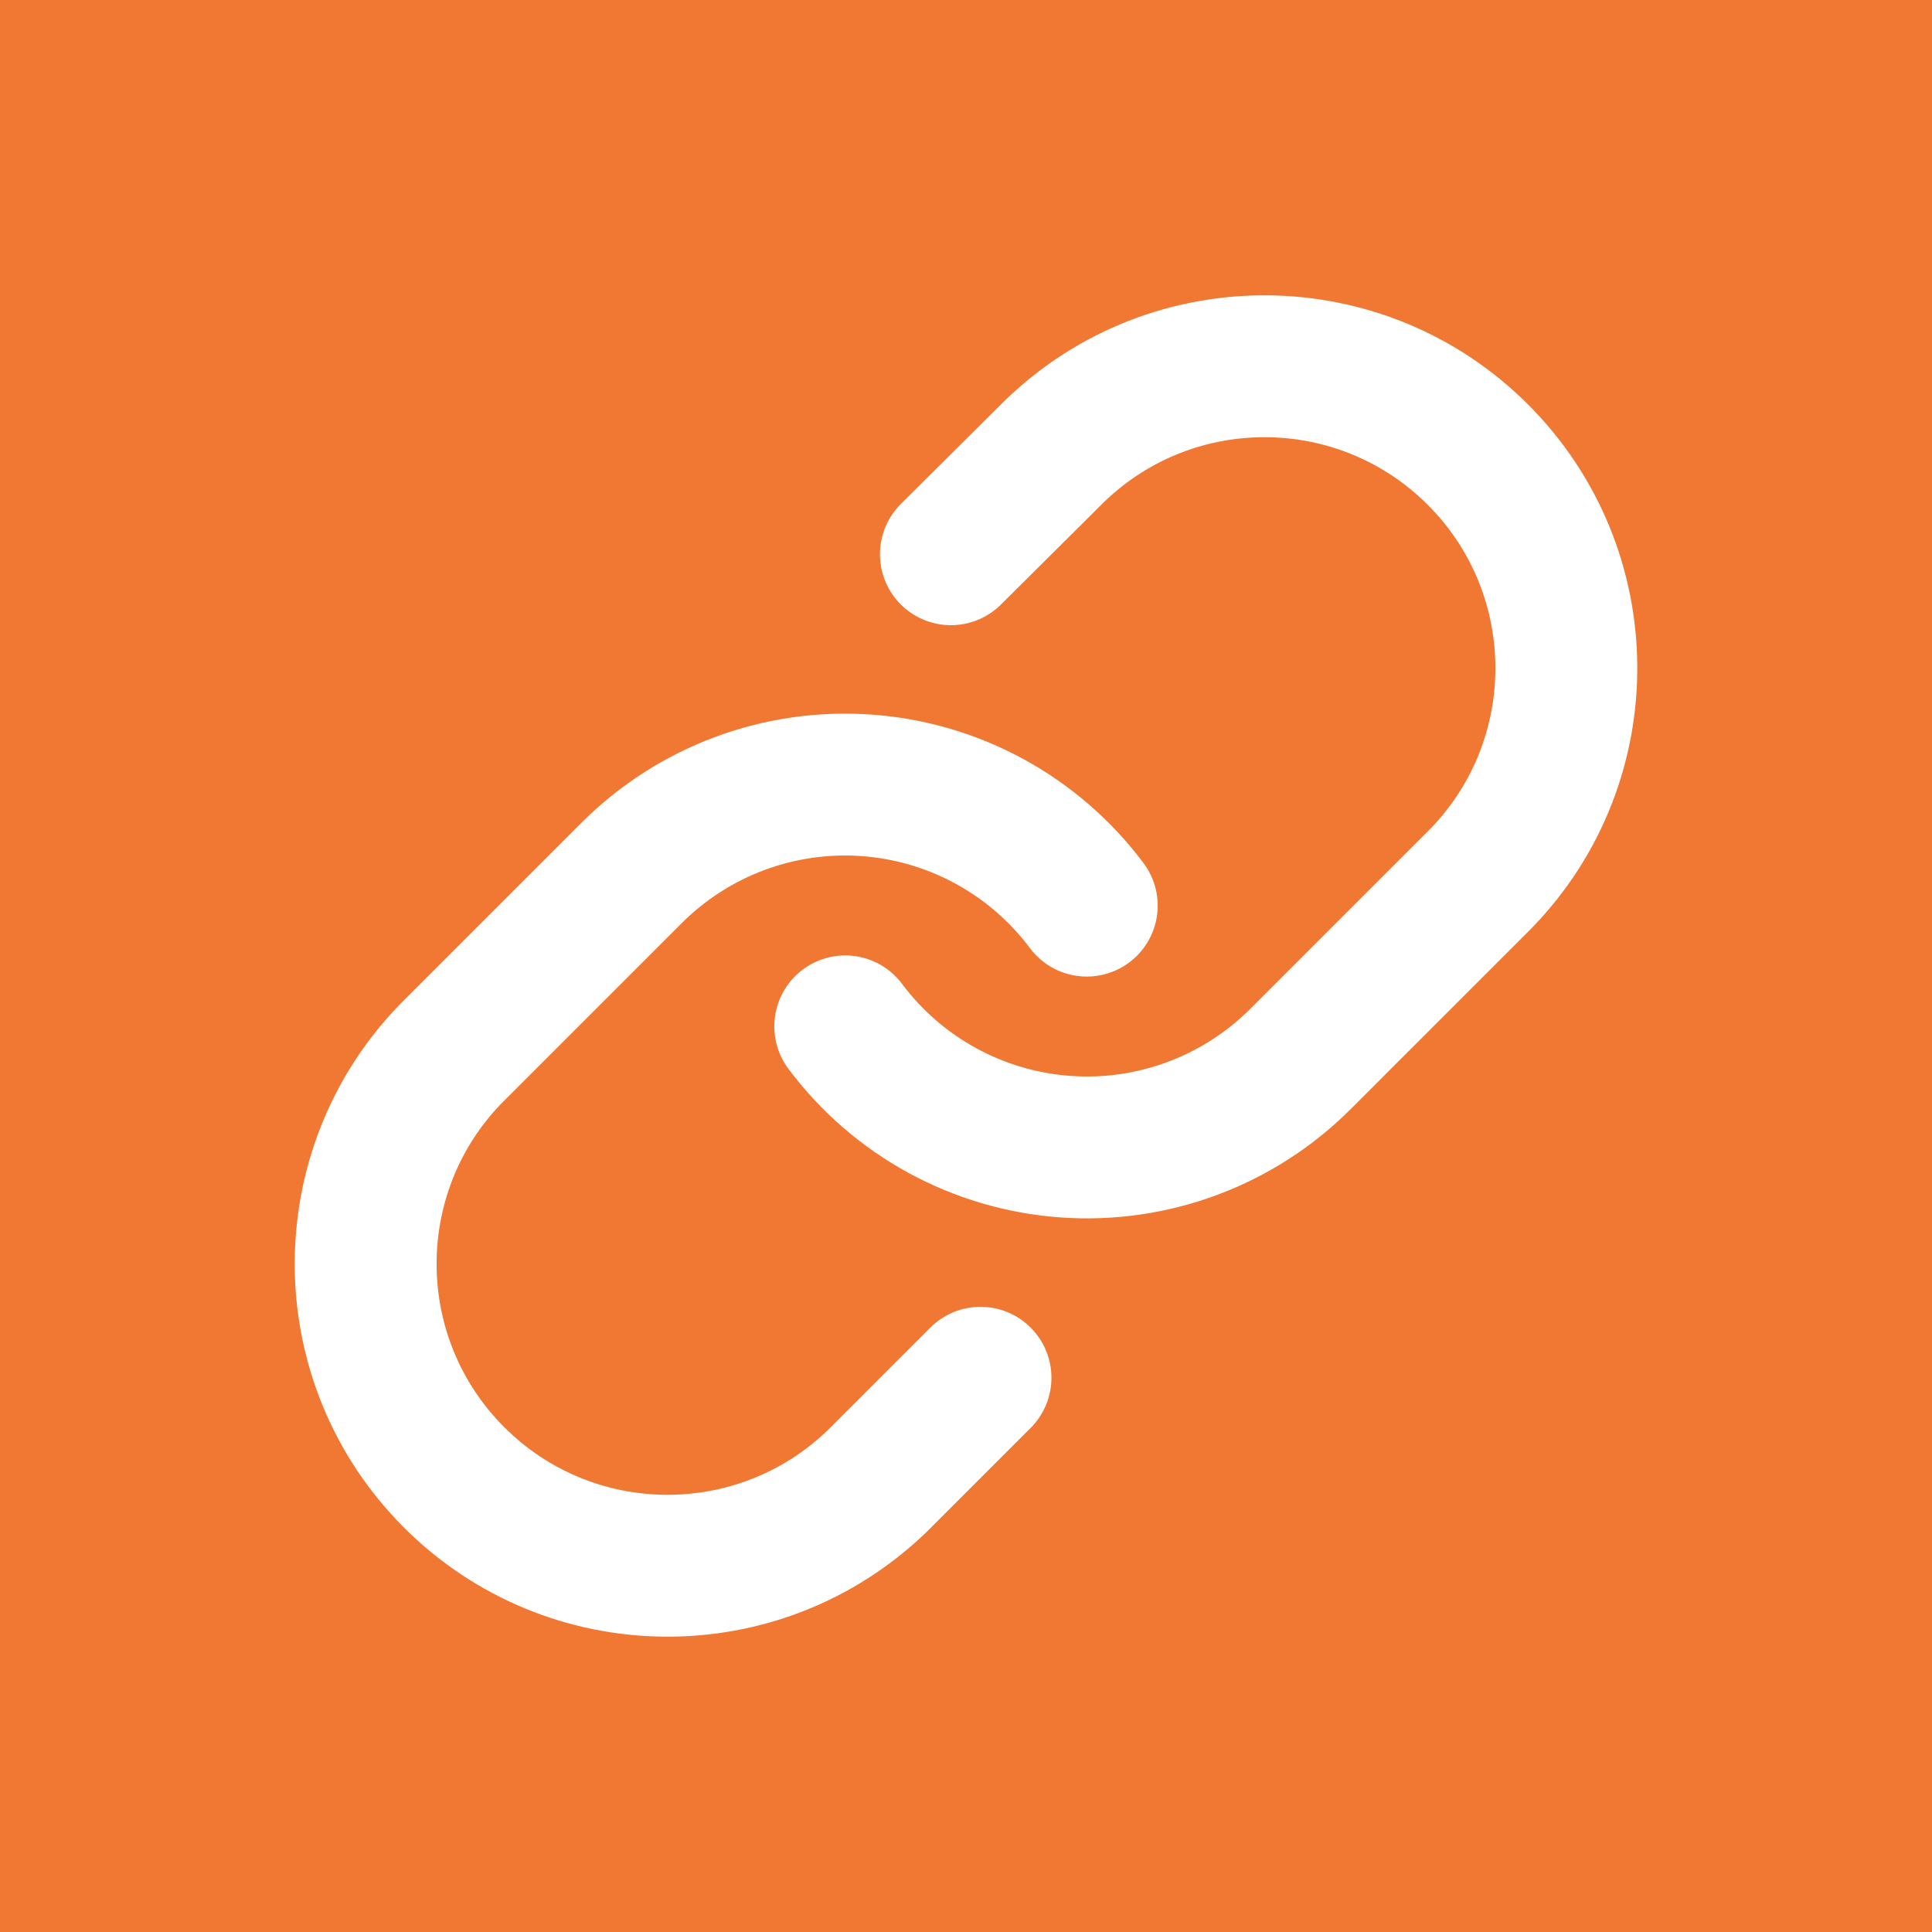
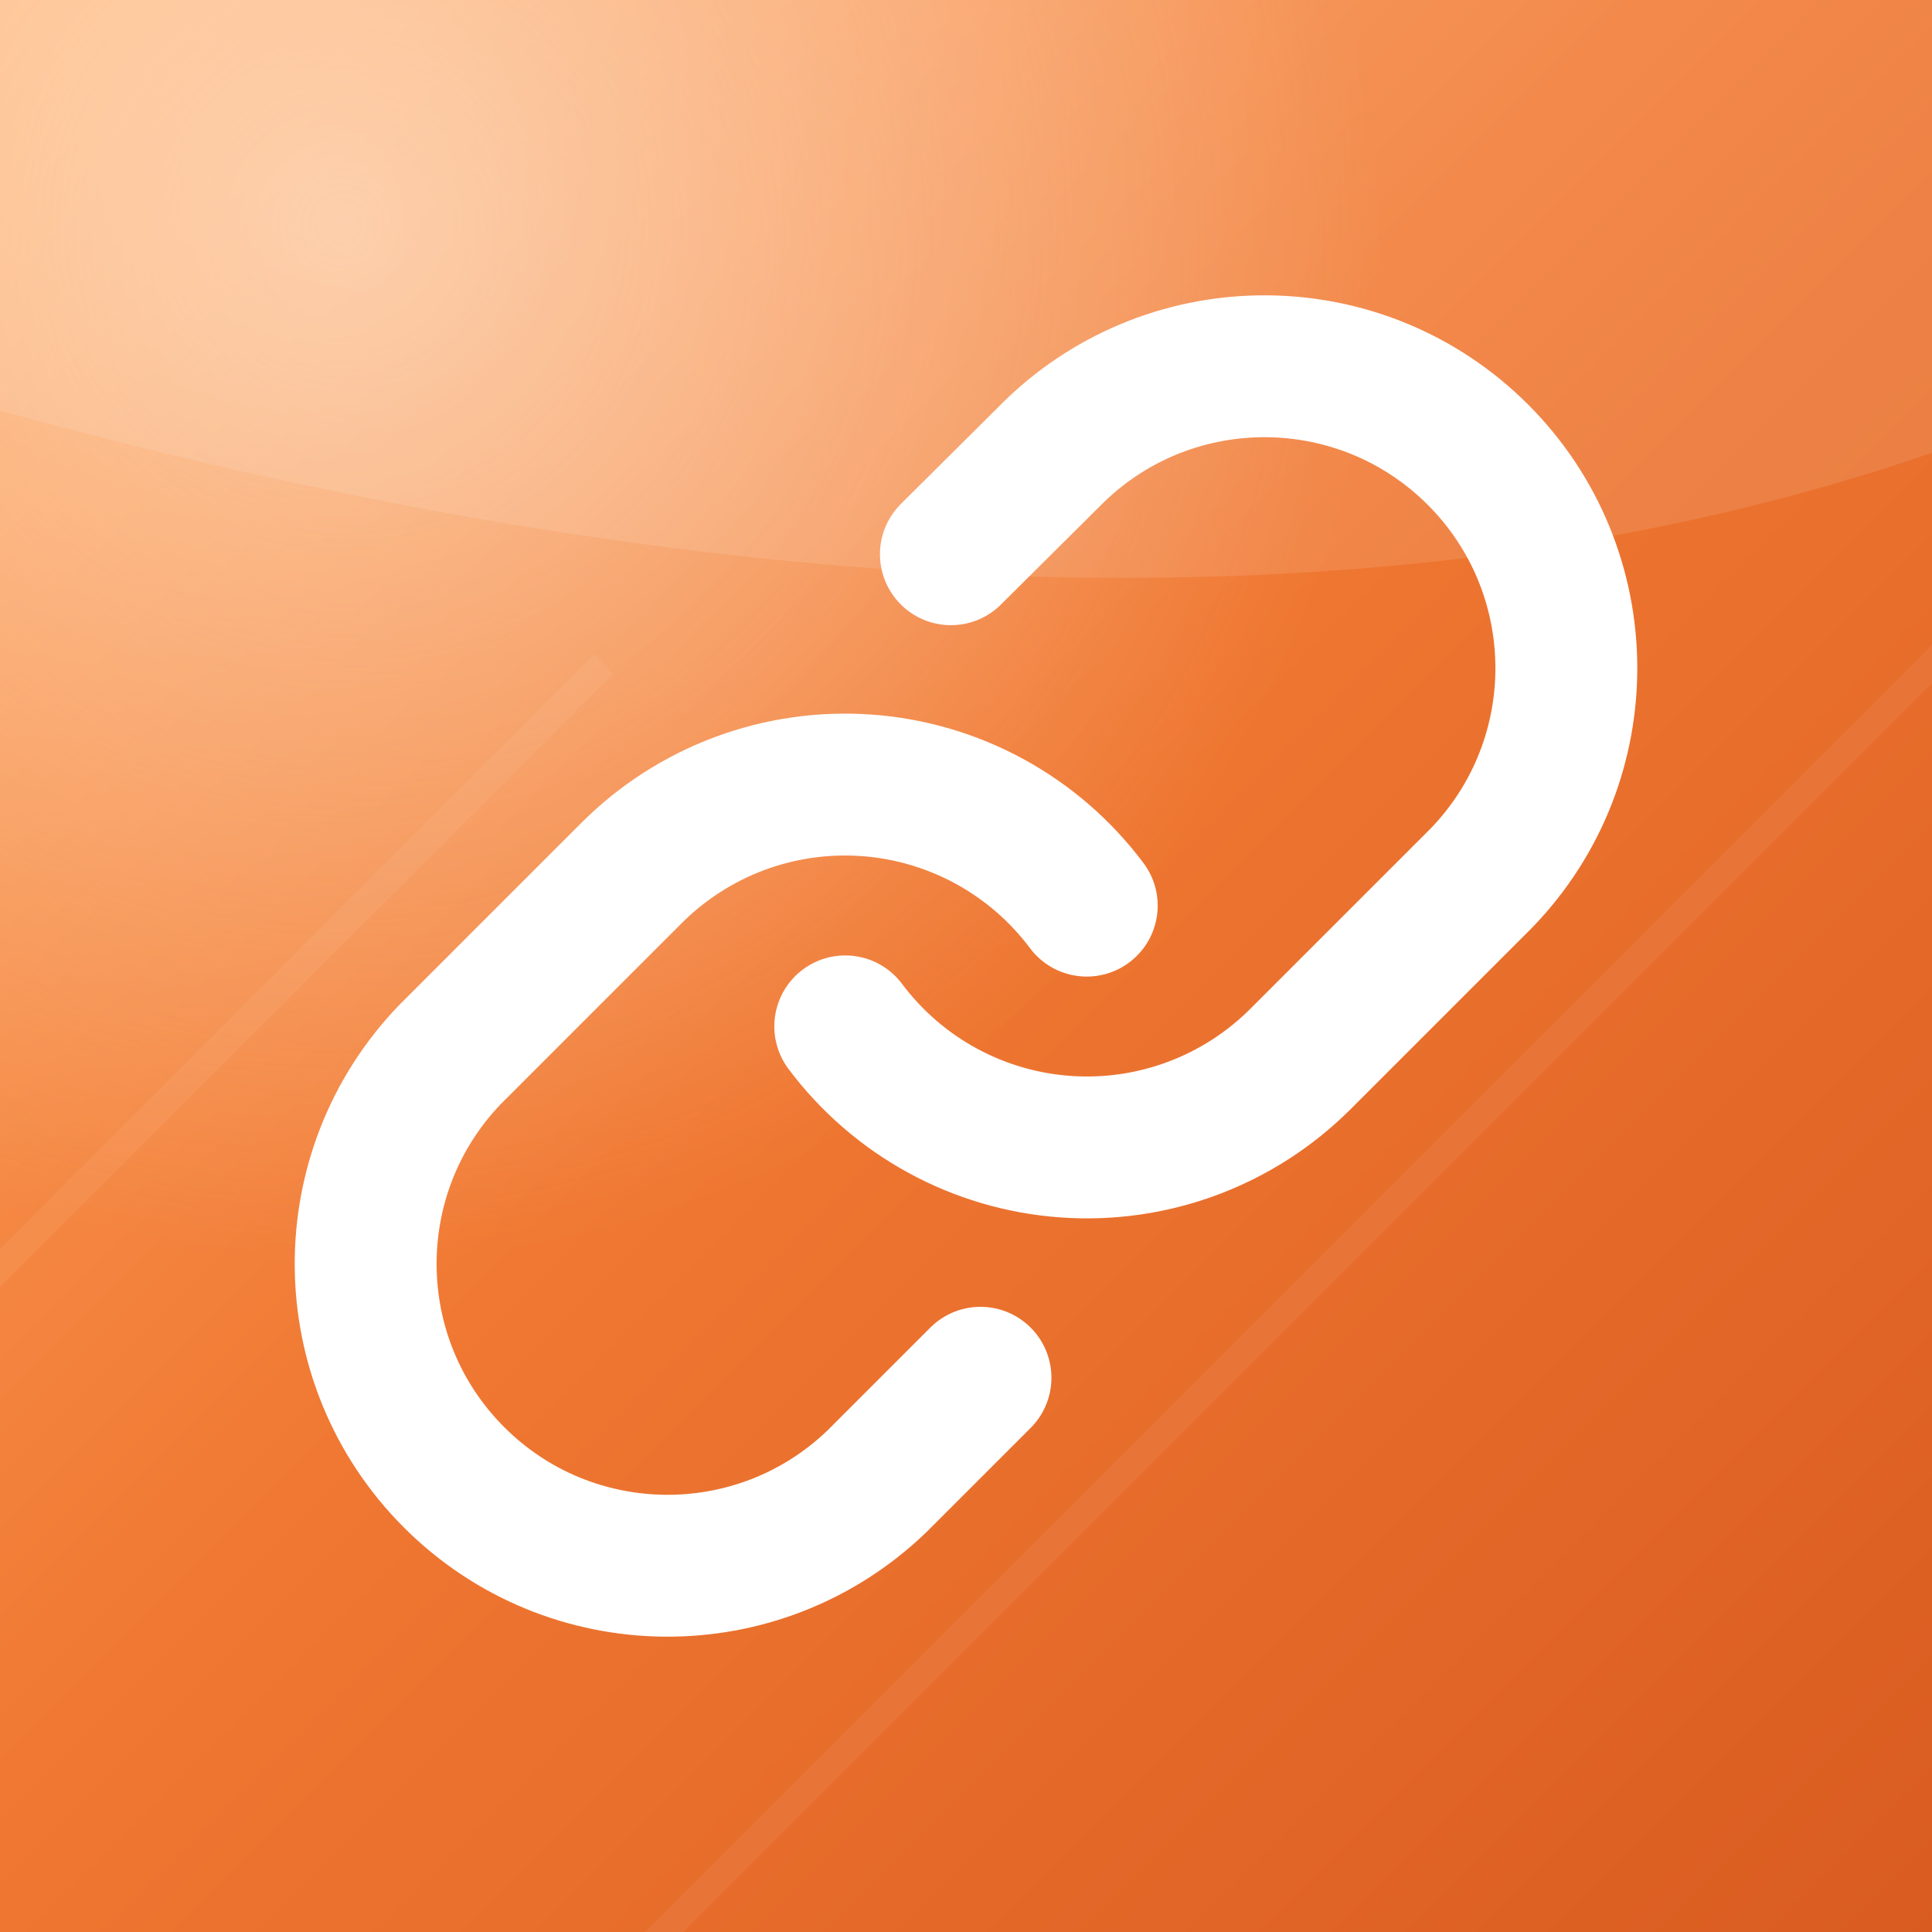
<svg xmlns="http://www.w3.org/2000/svg" viewBox="0 0 64 64">
-   <rect width="64" height="64" fill="#F07832" />
+   <defs>
+     <linearGradient id="bg" x1="0" y1="0" x2="1" y2="1">
+       <stop offset="0" stop-color="#FFAA68" />
+       <stop offset=".46" stop-color="#F07832" />
+       <stop offset="1" stop-color="#D95B20" />
+     </linearGradient>
+     <radialGradient id="glow" cx="18%" cy="12%" r="92%">
+       <stop offset="0" stop-color="#FFF1DF" stop-opacity=".55" />
+       <stop offset=".58" stop-color="#FFF1DF" stop-opacity="0" />
+     </radialGradient>
+   </defs>
+   <rect width="64" height="64" fill="url(#bg)" />
+   <rect width="64" height="64" fill="url(#glow)" />
+   <path d="M0 0h64v15c-18 6.2-40 5.2-64-1.4z" fill="#fff" opacity=".11" />
+   <path d="M-6 48 20 22M16 70 70 16" stroke="#fff" stroke-width=".9" opacity=".055" />
  <g transform="translate(8 8) scale(2)" fill="none" stroke="#fff" stroke-width="2.35" stroke-linecap="round" stroke-linejoin="round">
    <path d="M10 13a5 5 0 0 0 7.54.54l3-3a5 5 0 0 0-7.07-7.07l-1.72 1.71" />
    <path d="M14 11a5 5 0 0 0-7.54-.54l-3 3a5 5 0 0 0 7.07 7.07l1.71-1.71" />
  </g>
</svg>
